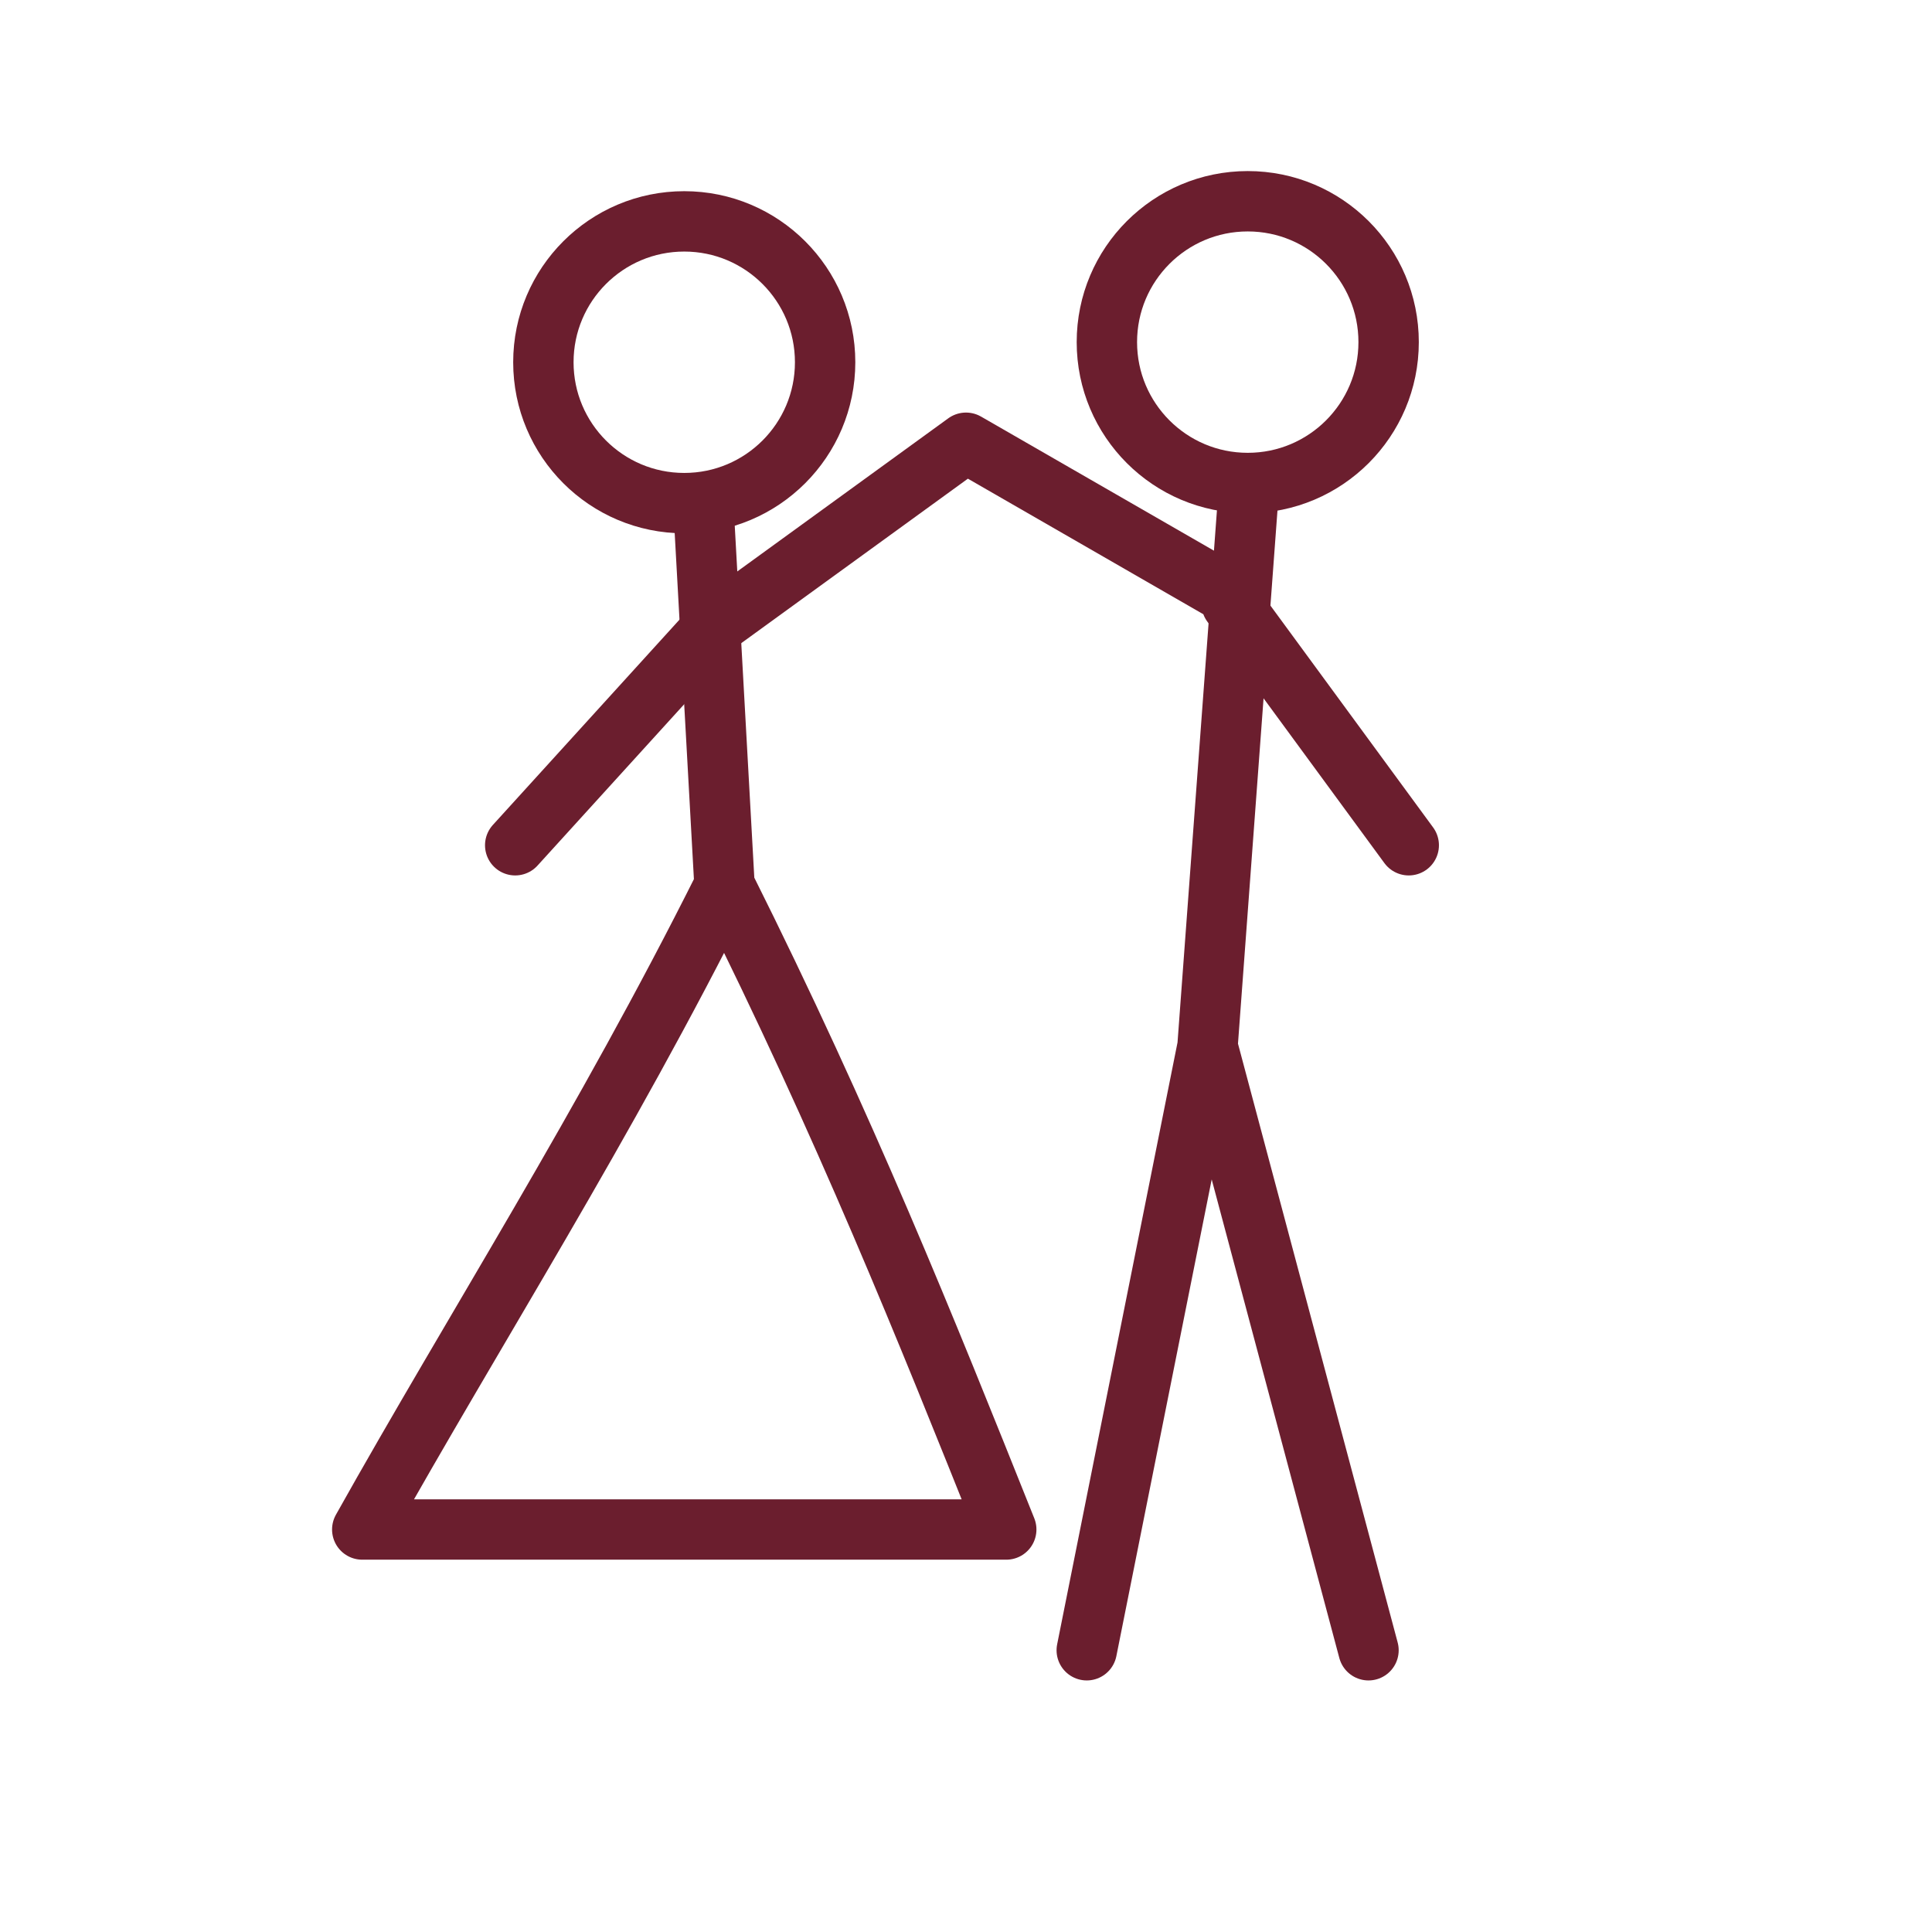
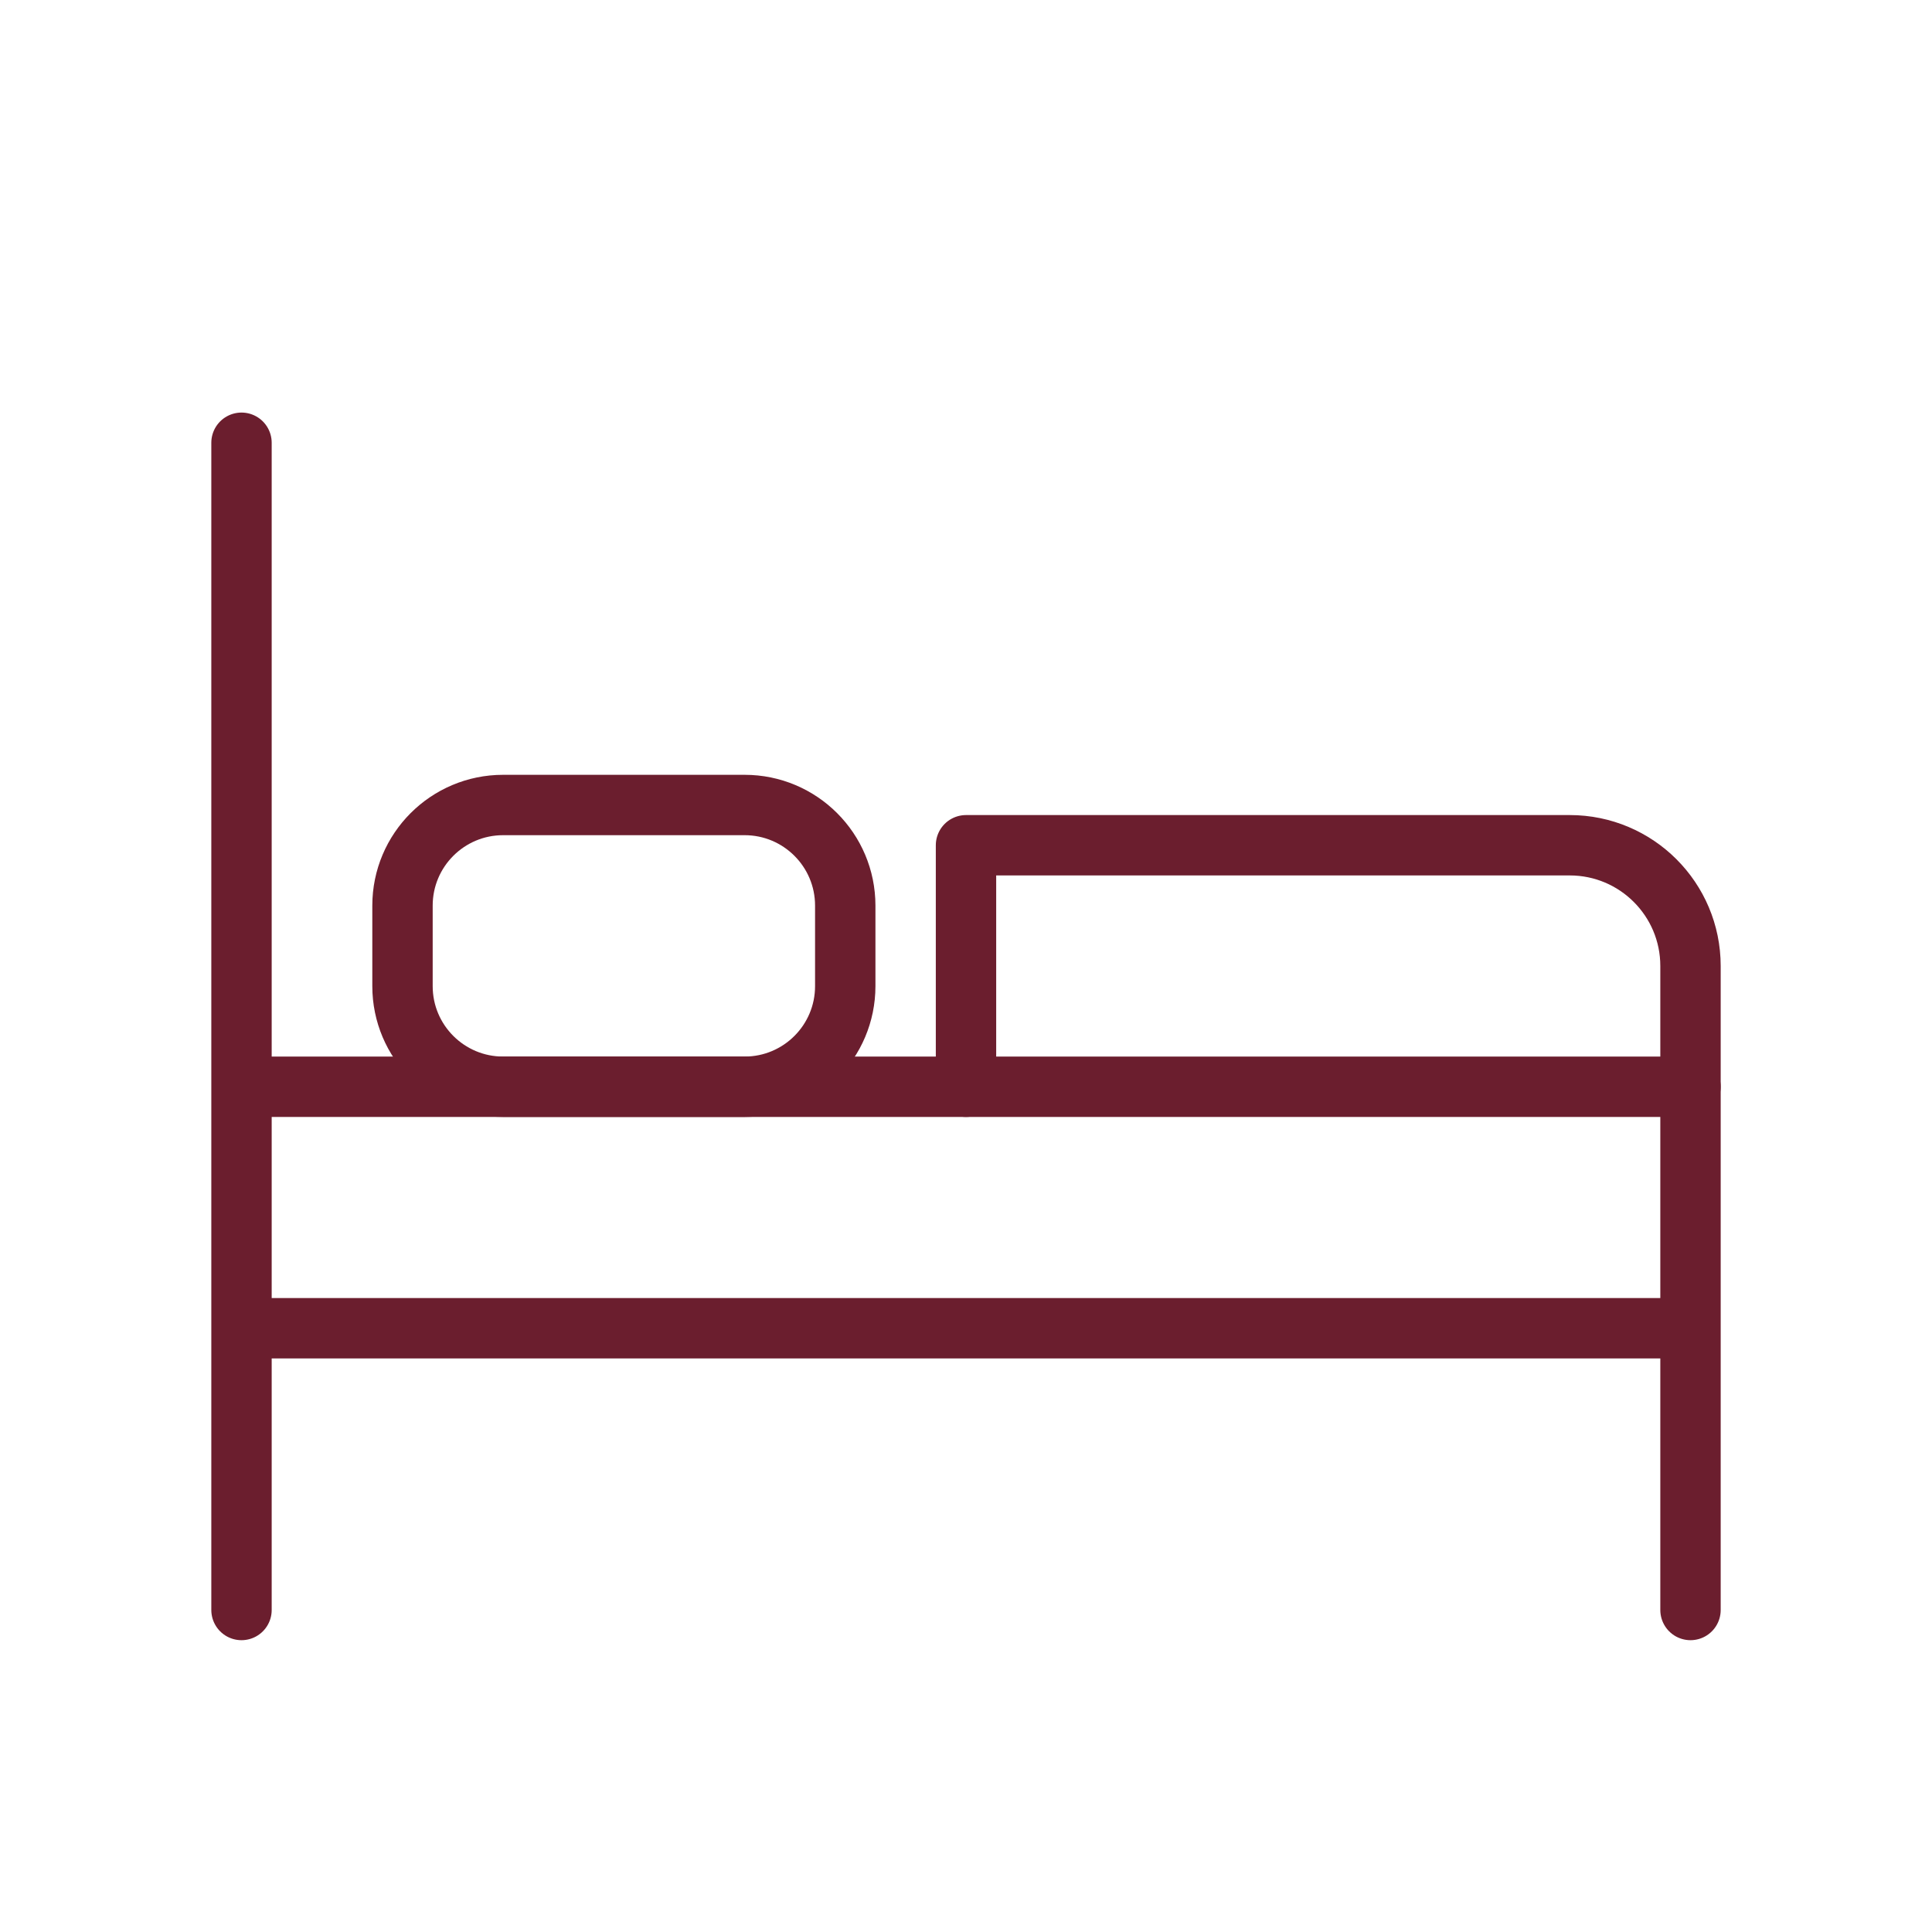
- <svg xmlns="http://www.w3.org/2000/svg" viewBox="0 0 48 48" width="40" height="40" fill="none" stroke="rgb(107, 30, 46)" stroke-width="1.5" stroke-linecap="round" stroke-linejoin="round" aria-hidden="true" style="color: rgb(107, 30, 46);">
-   <circle cx="17" cy="9" r="3.5" />
-   <circle cx="31" cy="8.5" r="3.5" />
-   <path d="M17.5 13l.5 9M18 22c-3 6-6.2 11-9 16h16c-2-5-4-10-7-16" />
-   <path d="M31 12.5 30 26M30 26l-3 15M30 26l4 15" />
-   <path d="M17.8 15.5 24 11l6.6 3.8M17.8 15.5l-5 5.5M30.6 15l4.4 6" />
+ <svg xmlns="http://www.w3.org/2000/svg" viewBox="0 0 48 48" width="48" height="48" fill="none" stroke="rgb(107, 30, 46)" stroke-width="1.5" stroke-linecap="round" stroke-linejoin="round" aria-hidden="true" style="color: rgb(107, 30, 46);">
+   <path d="M6 11v29M6 33h36v7M6 27h36v6" />
+   <rect x="10" y="20" width="11" height="7" rx="2.5" />
+   <path d="M42 27v-3a3 3 0 0 0-3-3H24v6" />
</svg>
